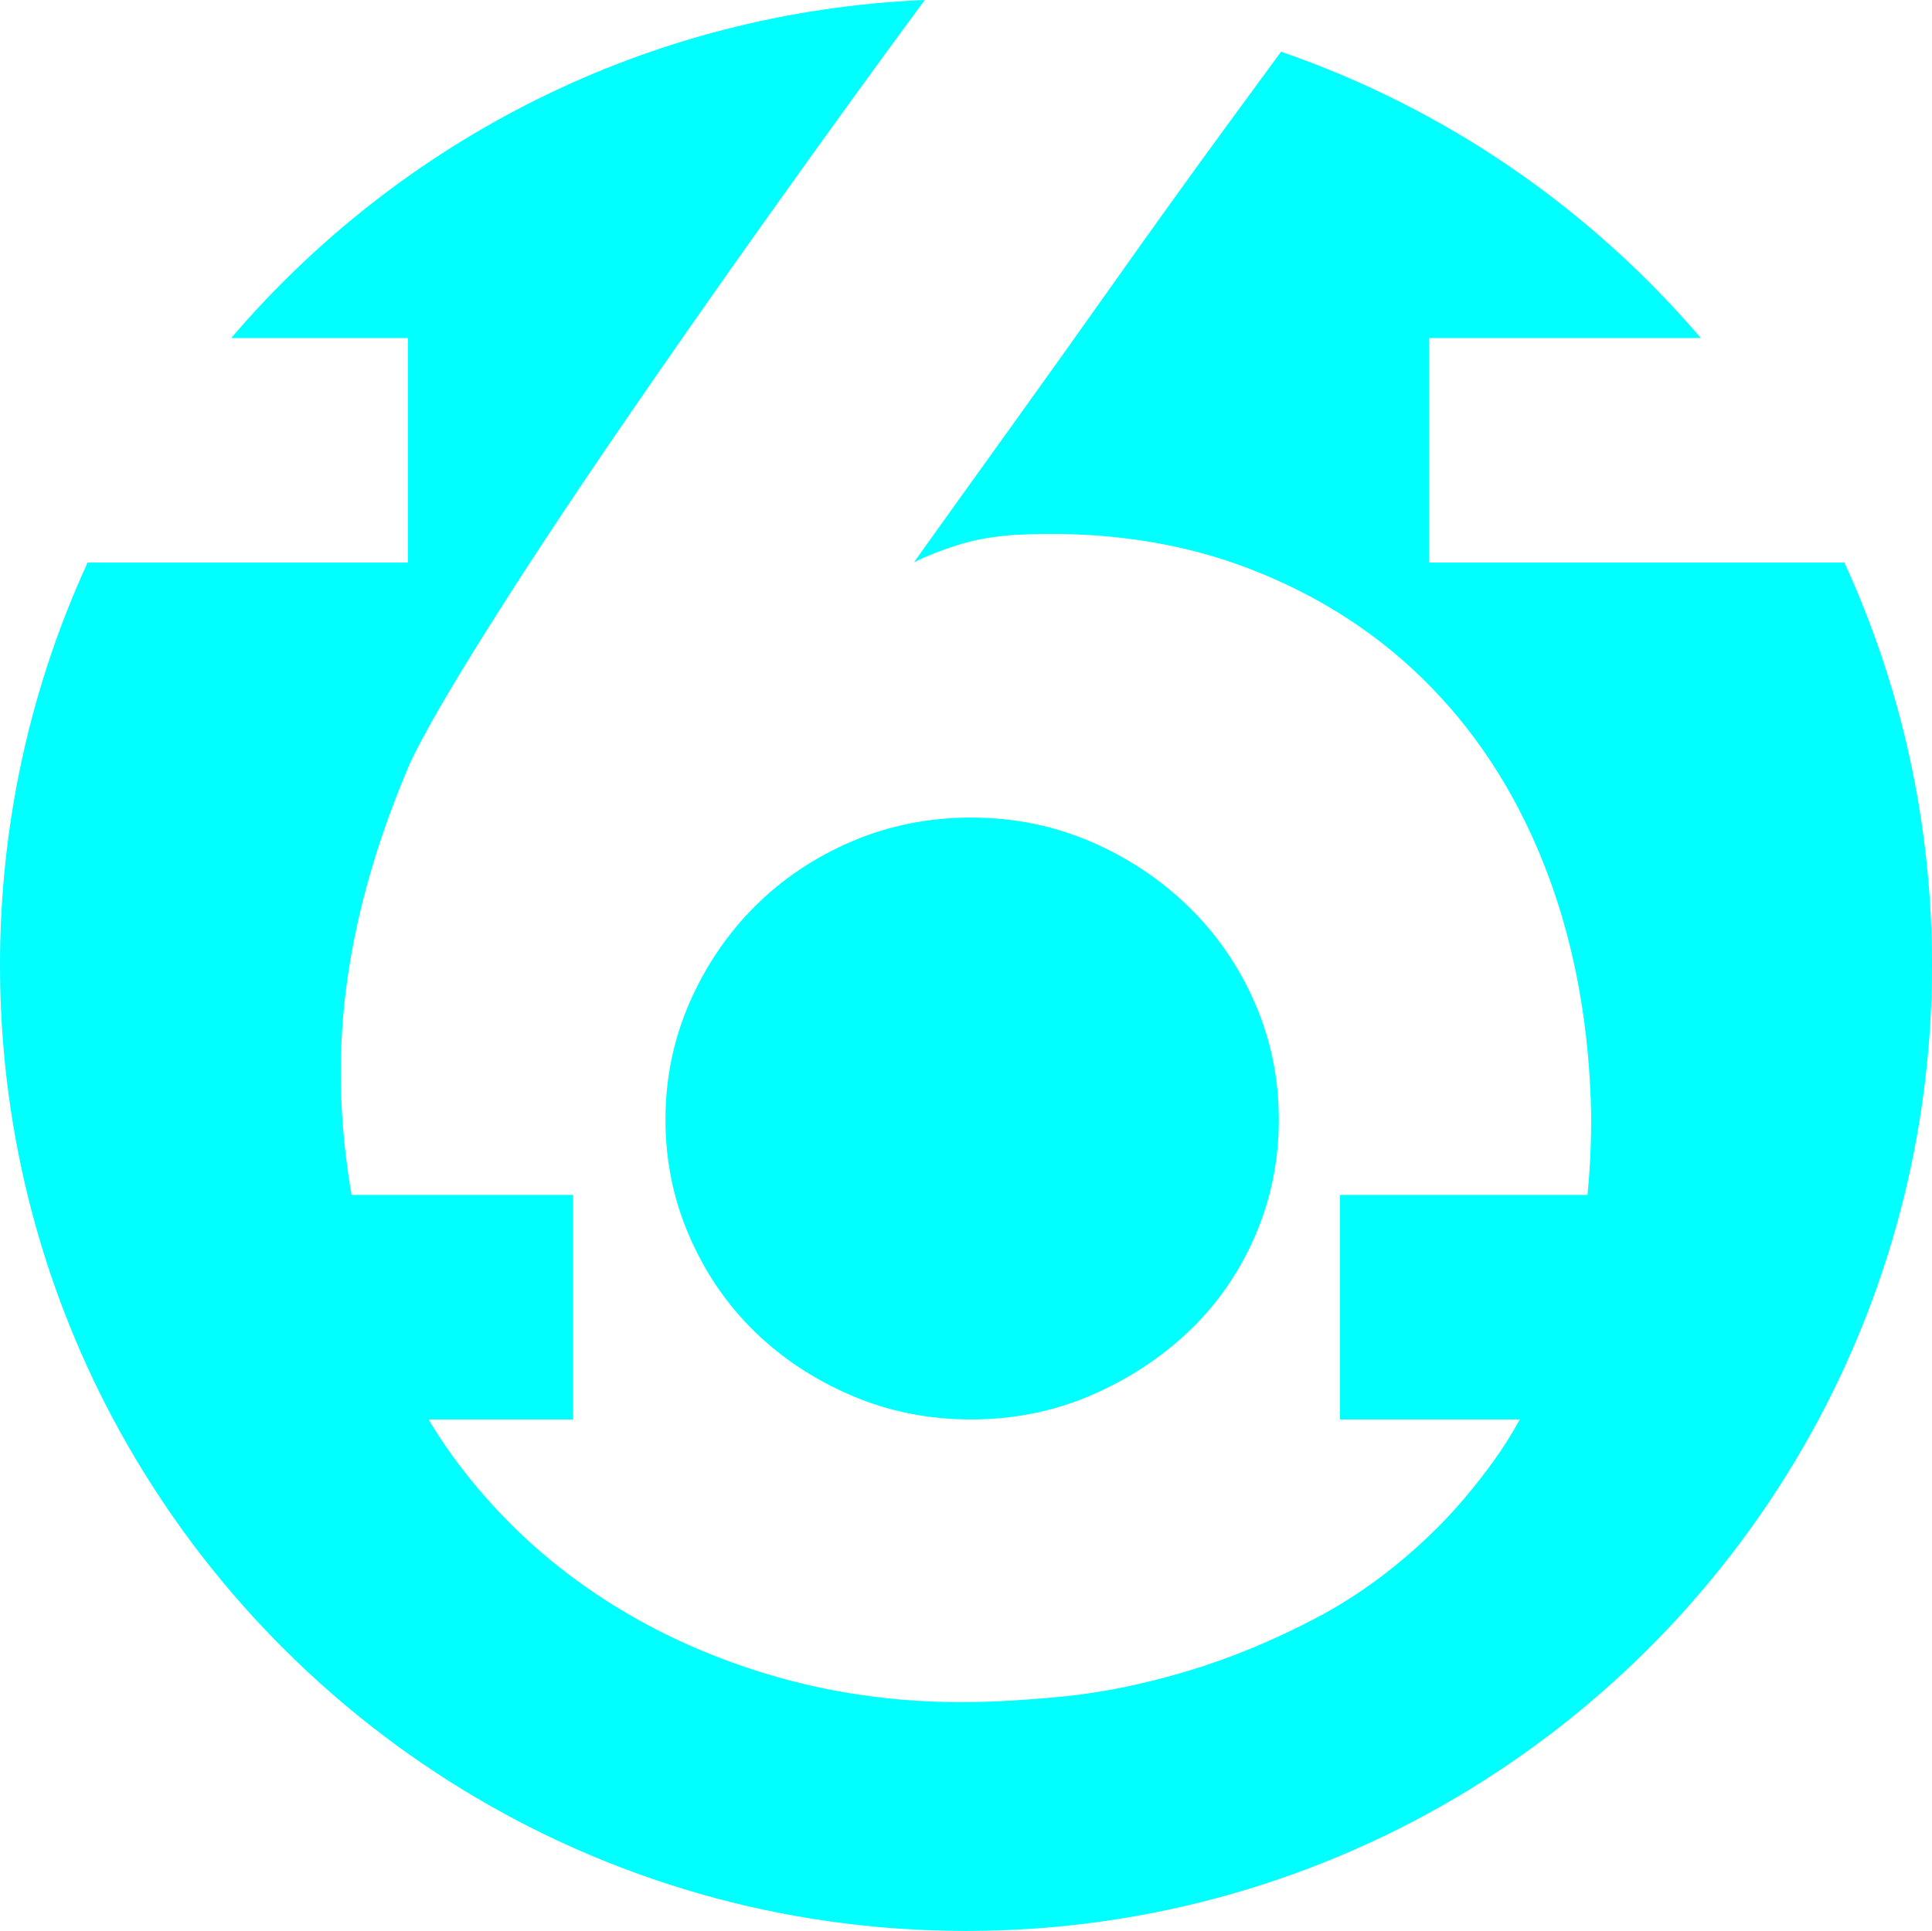
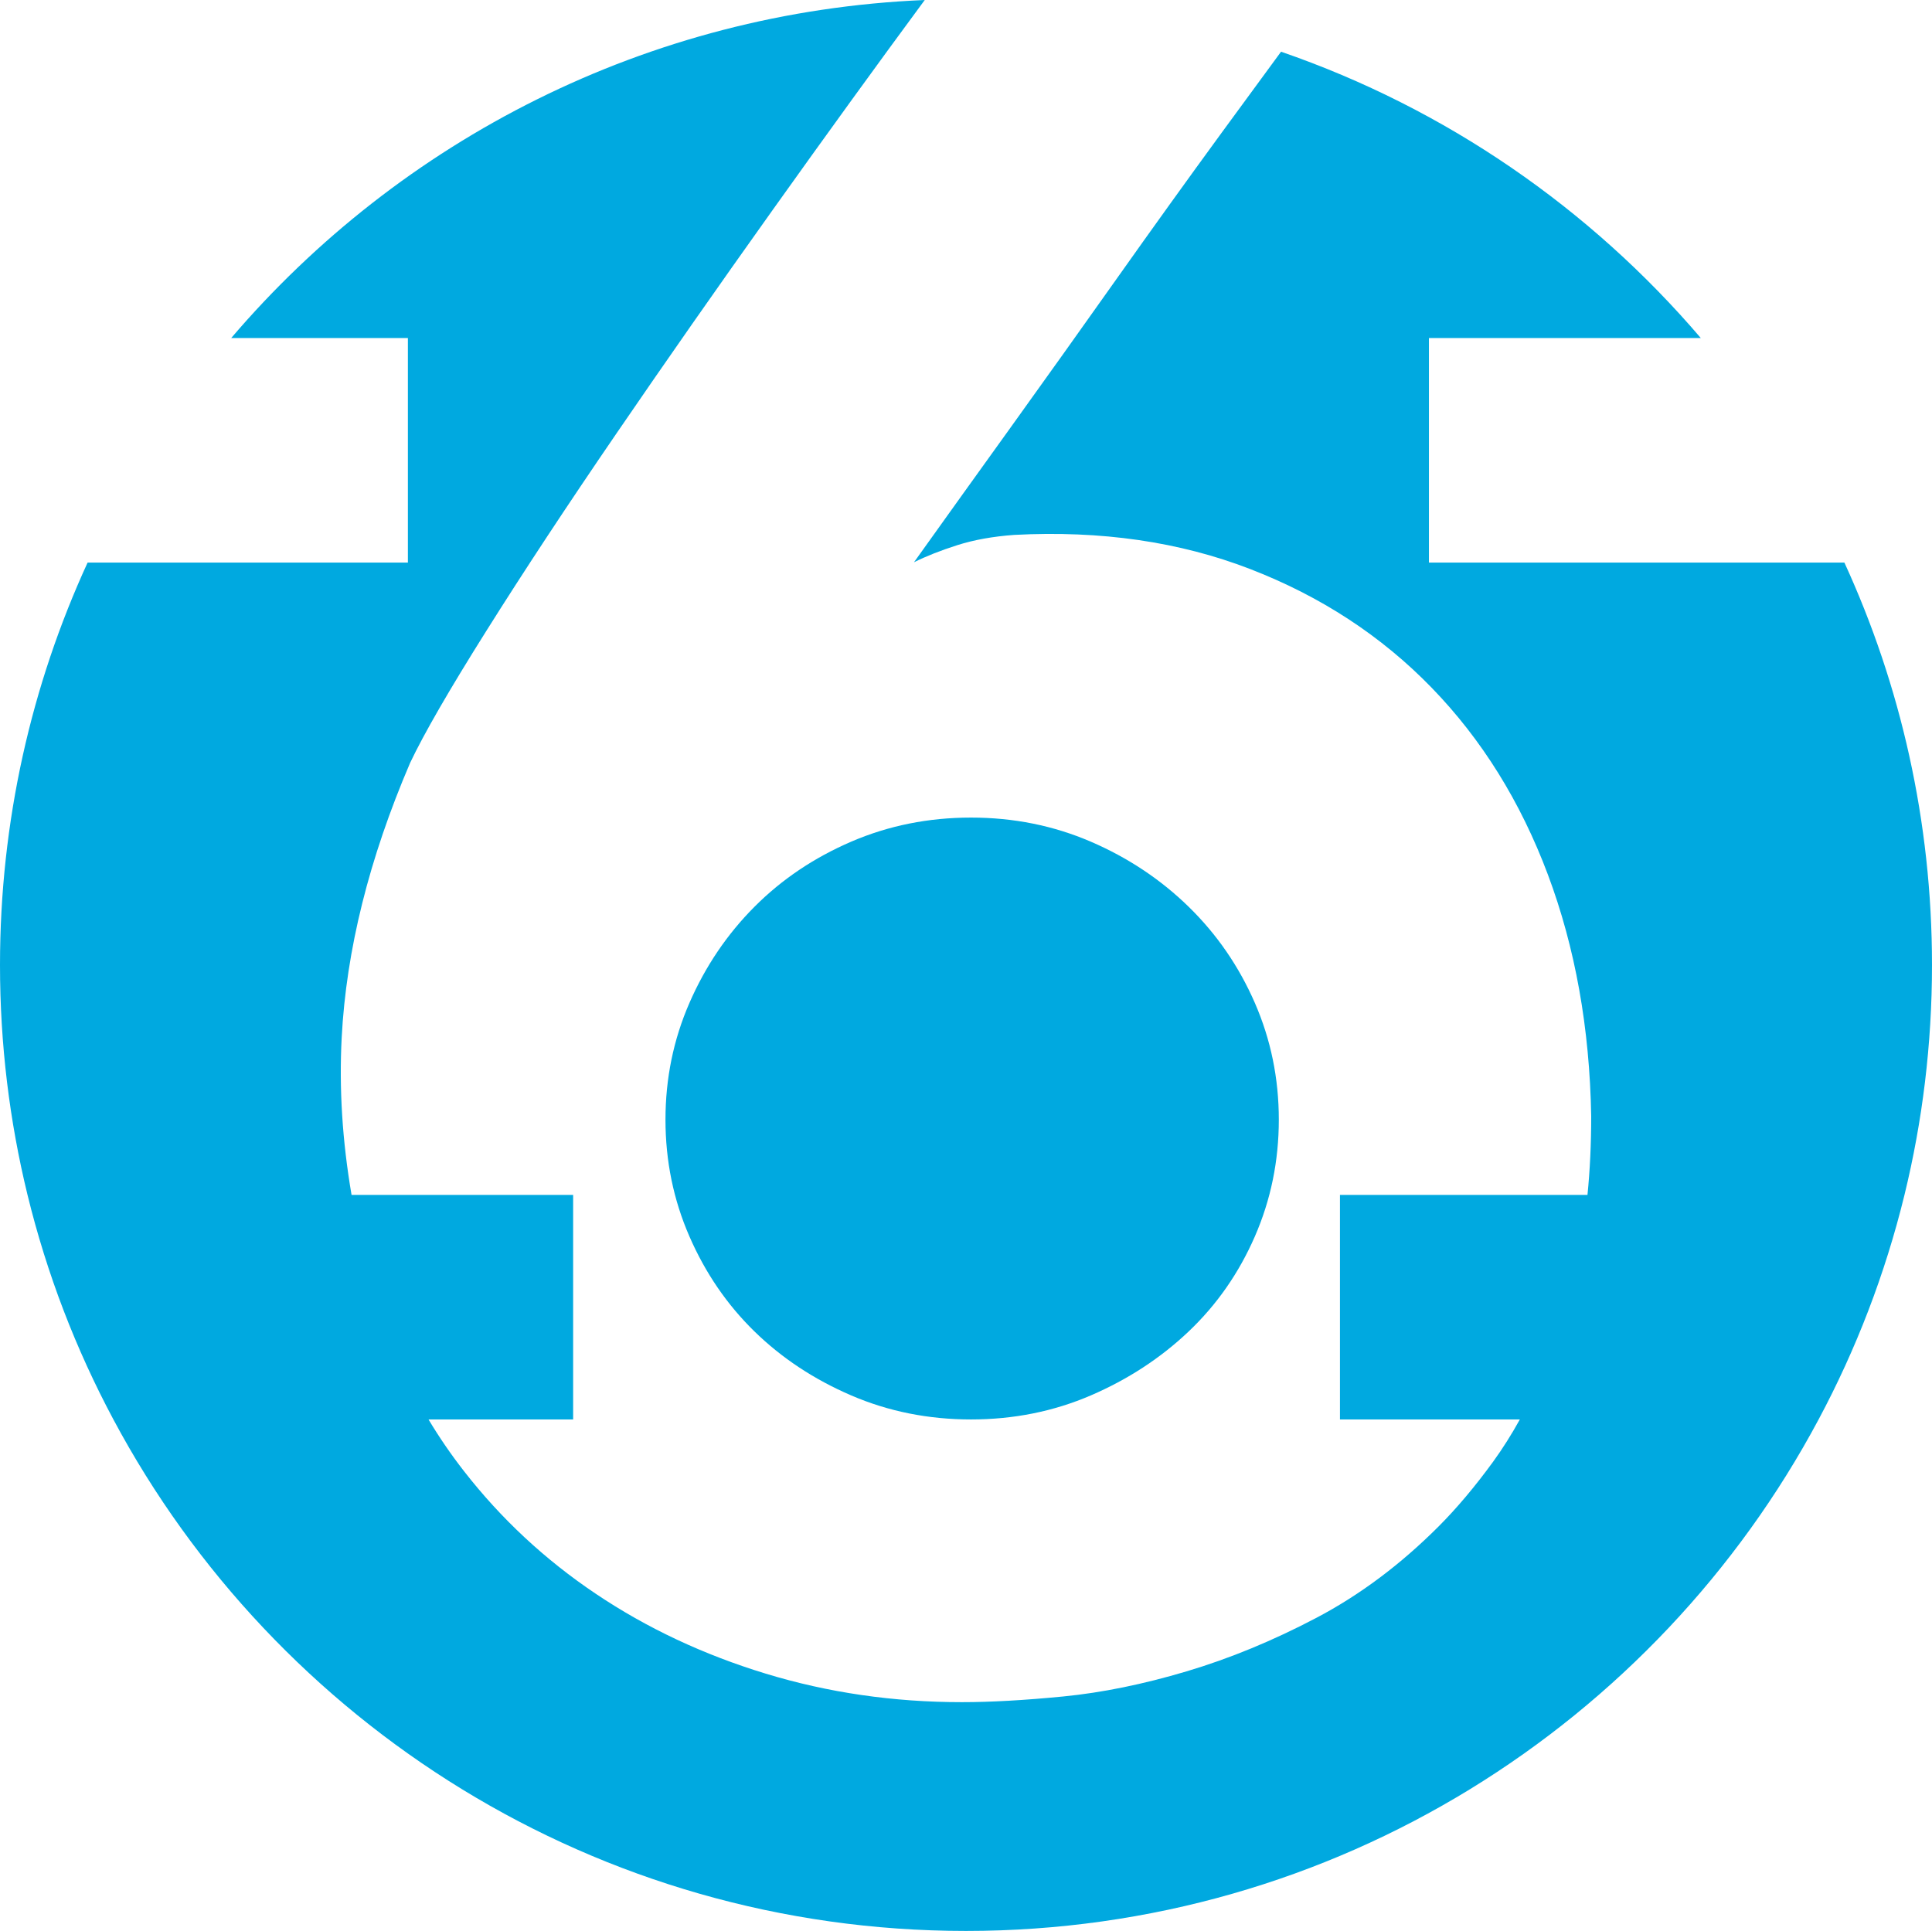
<svg xmlns="http://www.w3.org/2000/svg" id="_图层_2" data-name="图层 2" viewBox="0 0 694.85 694.55">
  <defs>
    <style>
      .cls-1 {
-         fill: aqua;
+         fill: #00a9e0;
      }
    </style>
  </defs>
  <g id="_图层_1-2" data-name="图层 1">
    <path class="cls-1" d="m459.93,402.74c0,14.82-2.87,28.82-8.61,41.99-5.74,13.17-13.67,24.55-23.78,34.16-10.12,9.61-21.87,17.28-35.26,23.05-13.4,5.76-27.76,8.63-43.05,8.63s-29.67-2.87-43.06-8.63c-13.4-5.77-25.01-13.44-34.85-23.05-9.84-9.61-17.63-20.99-23.37-34.16-5.74-13.17-8.61-27.17-8.61-41.99s2.87-28.81,8.61-41.98,13.53-24.69,23.37-34.57c9.84-9.88,21.45-17.69,34.85-23.46,13.39-5.76,27.74-8.65,43.06-8.65s29.65,2.89,43.05,8.65c13.39,5.77,25.14,13.58,35.26,23.46,10.11,9.88,18.04,21.4,23.78,34.57s8.61,27.17,8.61,41.98Z" />
    <path class="cls-1" d="m694.85,347.12c0,28.49-3.43,56.19-9.9,82.69-6.95,28.45-17.4,55.54-30.88,80.76-58.47,109.48-173.86,183.98-306.65,183.98s-248.17-74.5-306.64-183.98c-13.48-25.22-23.93-52.31-30.88-80.76-6.47-26.5-9.9-54.2-9.9-82.69,0-51.67,11.28-100.7,31.51-144.77h115.19v-80.76h-63.55C143.87,50.49,232.79,4.19,332.59,0c-16.88,22.88-35.12,48.06-54.71,75.54-19.68,27.61-38.41,54.41-56.17,80.37-17.77,25.97-33.35,49.61-46.74,70.93-13.41,21.32-22.56,37.18-27.47,47.56-14.77,34.44-22.97,67.39-24.61,98.82-.96,18.35.23,37.22,3.55,56.59h79.69v80.76h-52.01c3.81,6.37,8.03,12.52,12.65,18.46,13.39,17.22,29.23,31.98,47.56,44.28,18.31,12.3,38.67,21.87,61.09,28.7,22.41,6.83,45.92,10.25,70.53,10.25,10.37,0,22.55-.69,36.49-2.05,13.94-1.37,28.7-4.38,44.28-9.02,15.58-4.64,31.16-11.07,46.74-19.27,15.58-8.2,30.2-19.13,43.87-32.8,6.56-6.56,13.12-14.35,19.69-23.37,3.38-4.66,6.58-9.72,9.6-15.18h-64.7v-80.76h89.02c.9-8.91,1.34-18.35,1.34-28.3-.55-31.7-5.74-60.68-15.58-86.93-9.84-26.24-23.78-48.65-41.83-67.24-18.04-18.58-39.77-32.8-65.19-42.64-25.42-9.84-53.71-13.94-84.87-12.3-7.67.55-14.5,1.78-20.51,3.69-6.02,1.92-11.21,3.97-15.58,6.15,10.93-15.3,22.68-31.7,35.27-49.2,12.57-17.49,25.13-35.13,37.72-52.9,12.57-17.76,25.14-35.26,37.72-52.48,7.38-10.11,14.48-19.8,21.3-29.06,59.2,20.4,111.15,56.36,150.97,102.99h-97.78v80.76h149.42c20.23,44.07,31.51,93.1,31.51,144.77Z" />
  </g>
</svg>
